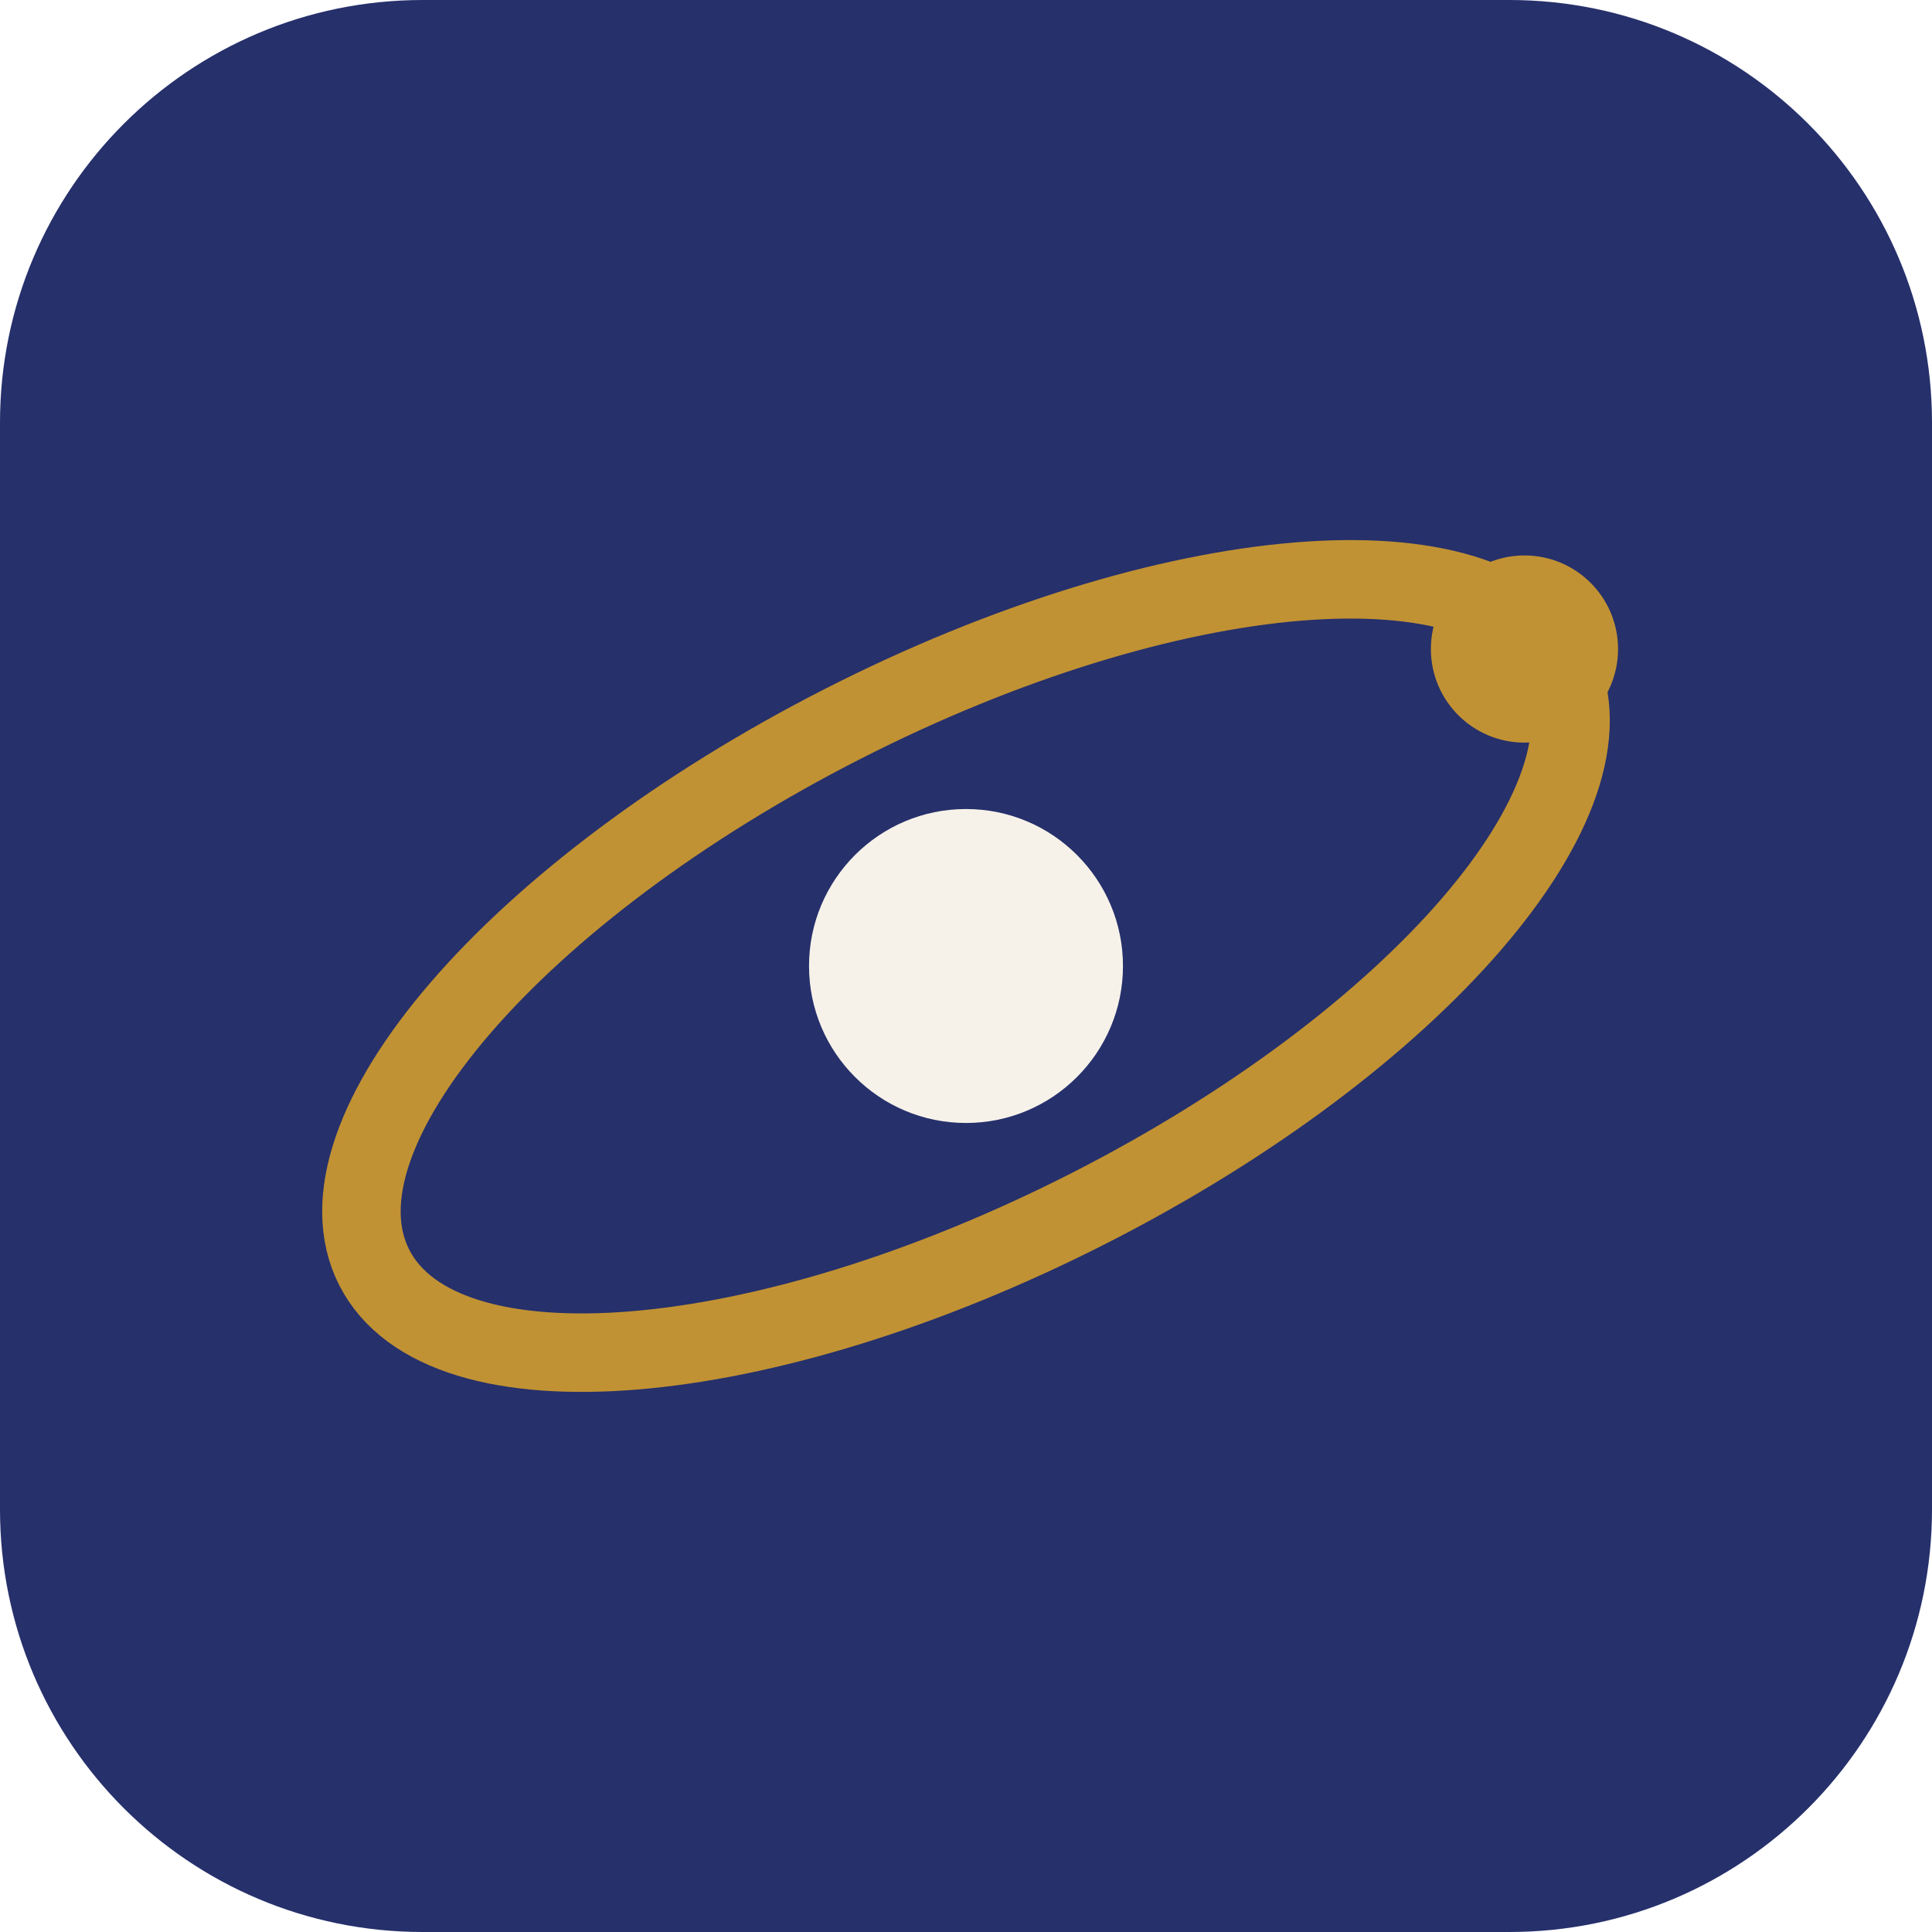
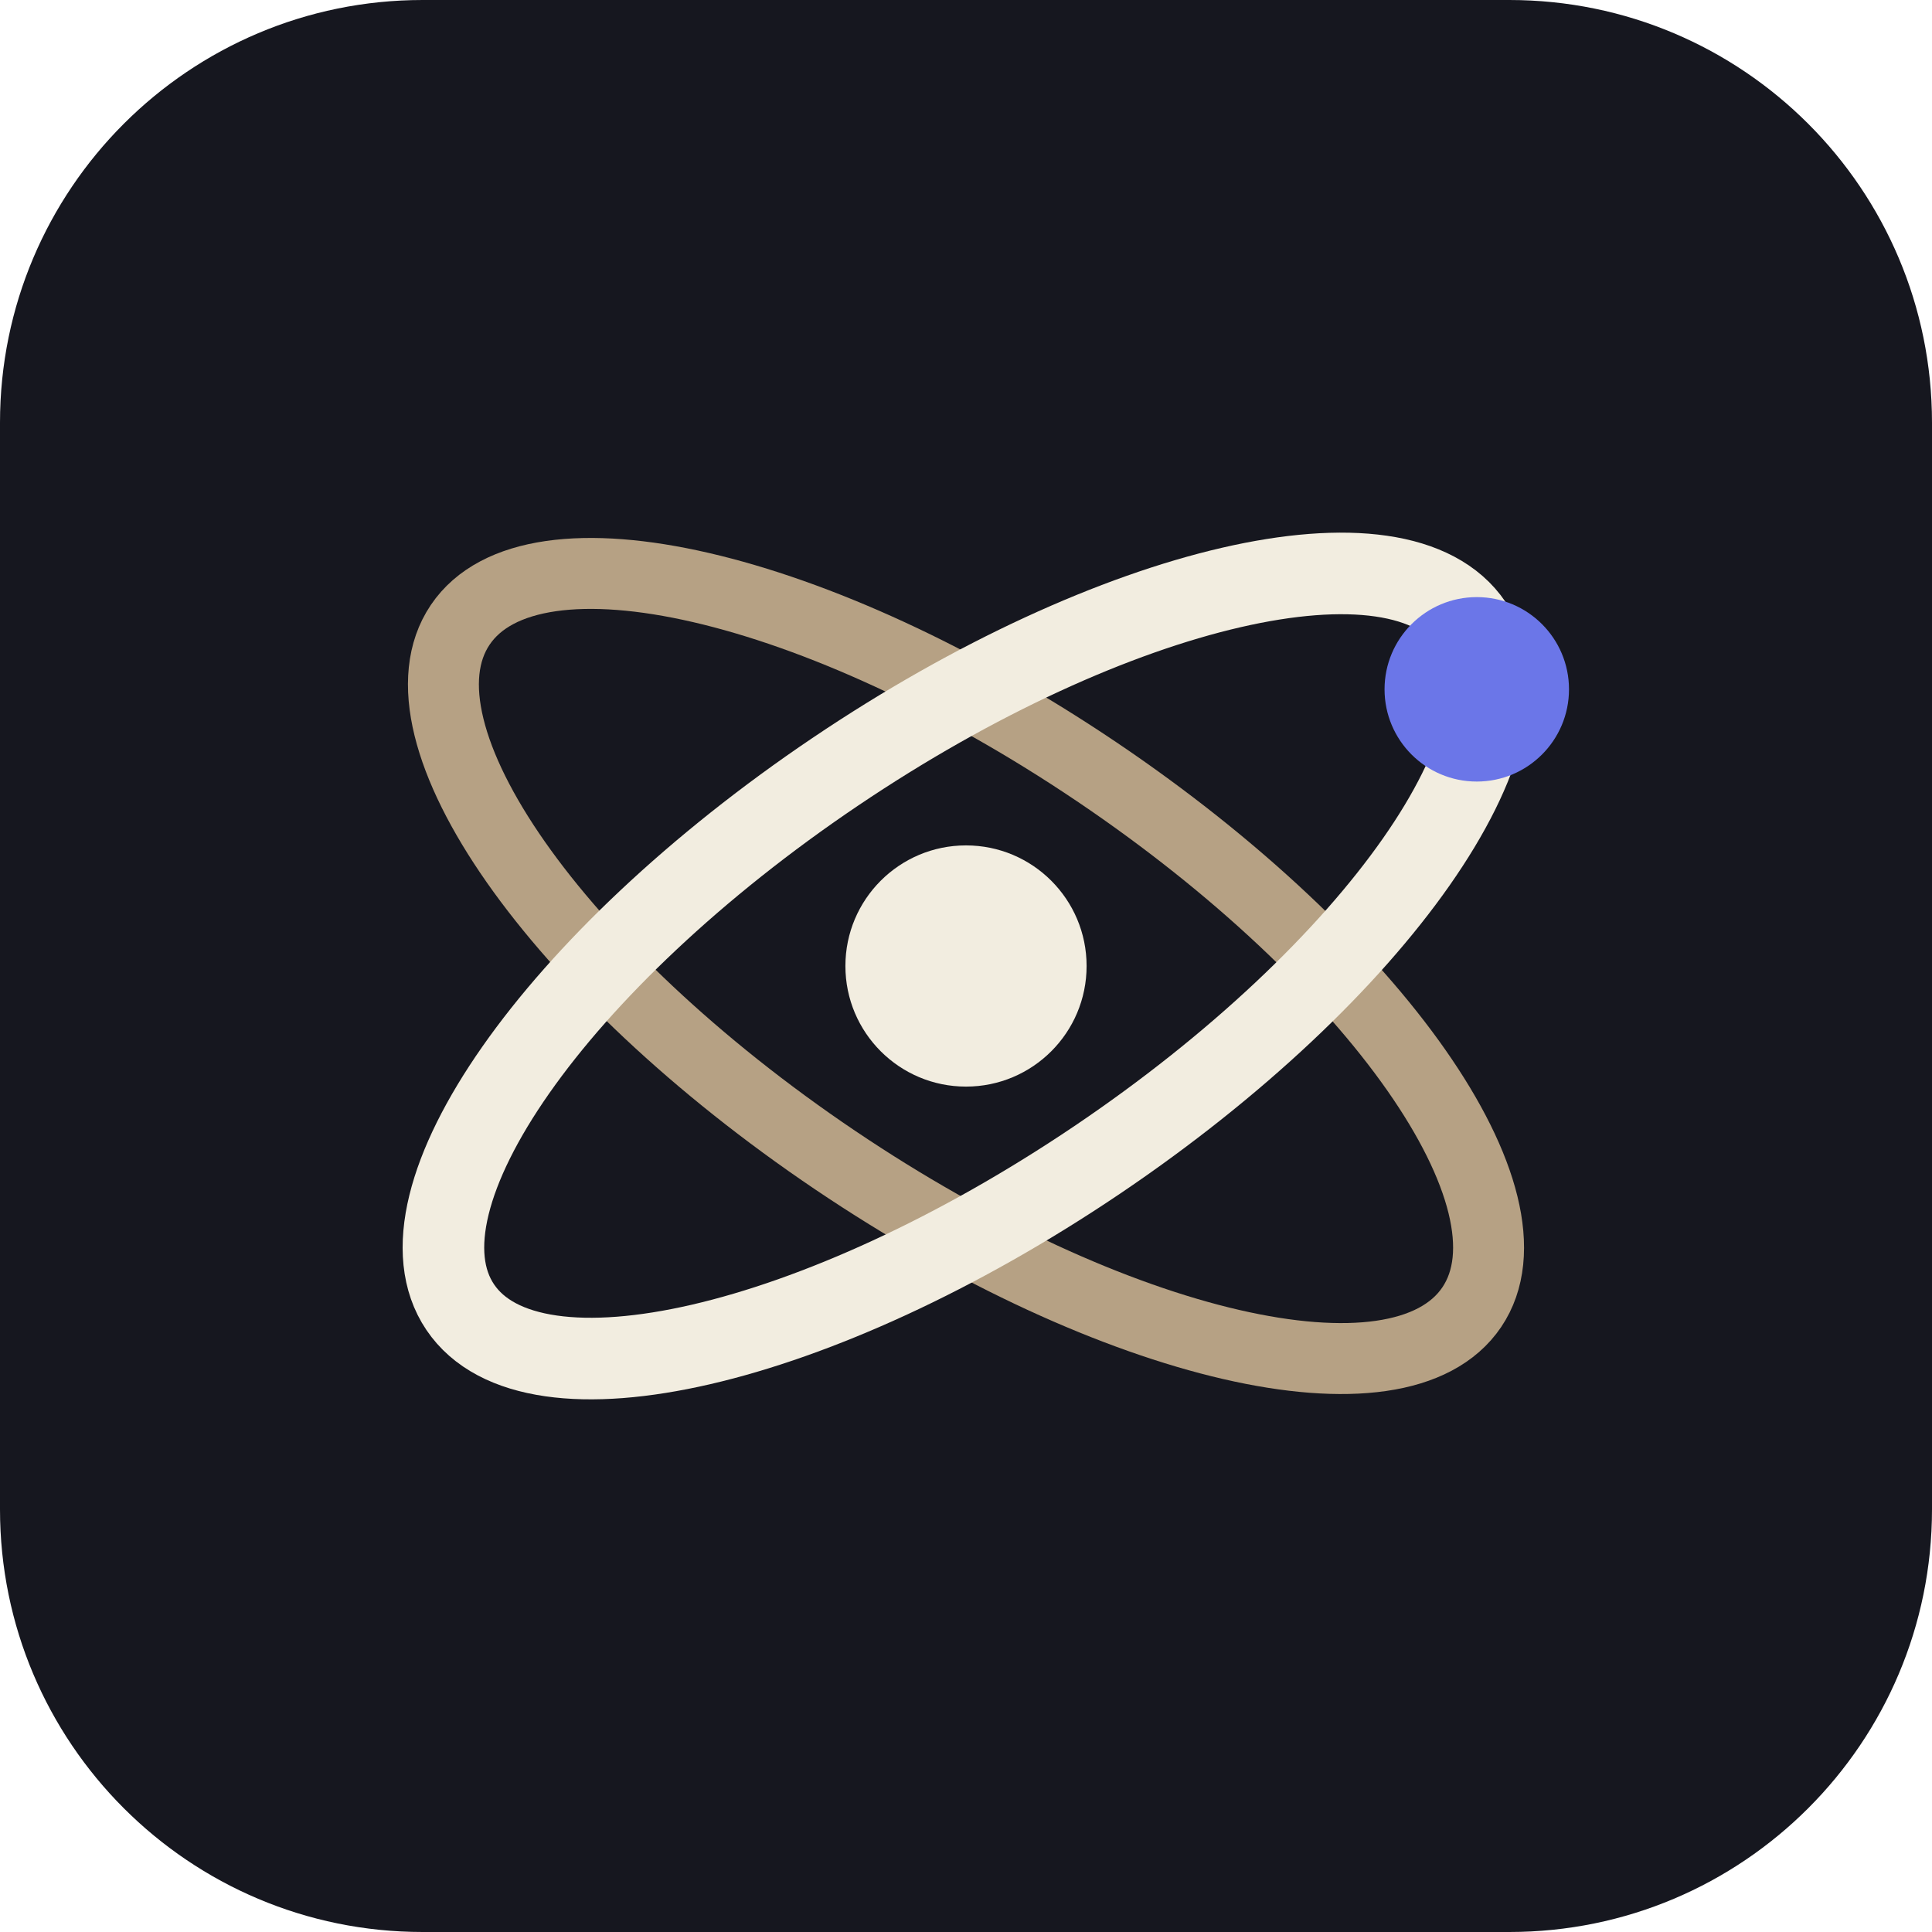
<svg xmlns="http://www.w3.org/2000/svg" viewBox="0 0 64 64" role="img" aria-label="Relaquantix">
-   <rect width="64" height="64" rx="14" fill="#26306b" />
-   <ellipse cx="32" cy="32" rx="22" ry="9" transform="rotate(-27 32 32)" fill="none" stroke="#c19233" stroke-width="2.6" />
-   <circle cx="32" cy="32" r="5.2" fill="#f6f2e9" />
-   <circle cx="50.5" cy="21.5" r="3.1" fill="#c19233" />
+   <rect width="64" height="64" rx="14" fill="#16171f" />
+   <g transform="translate(32,32) scale(0.235) translate(-110,-82)">
+     <ellipse cx="110" cy="82" rx="86" ry="33" transform="rotate(34 110 82)" fill="none" stroke="#b6a184" stroke-width="10" />
+     <ellipse cx="110" cy="82" rx="86" ry="33" transform="rotate(-34 110 82)" fill="none" stroke="#f2ede0" stroke-width="11.5" />
+     <circle cx="110" cy="82" r="17" fill="#f2ede0" />
+     <circle cx="182" cy="43" r="13" fill="#6b76e8" />
+   </g>
</svg>
